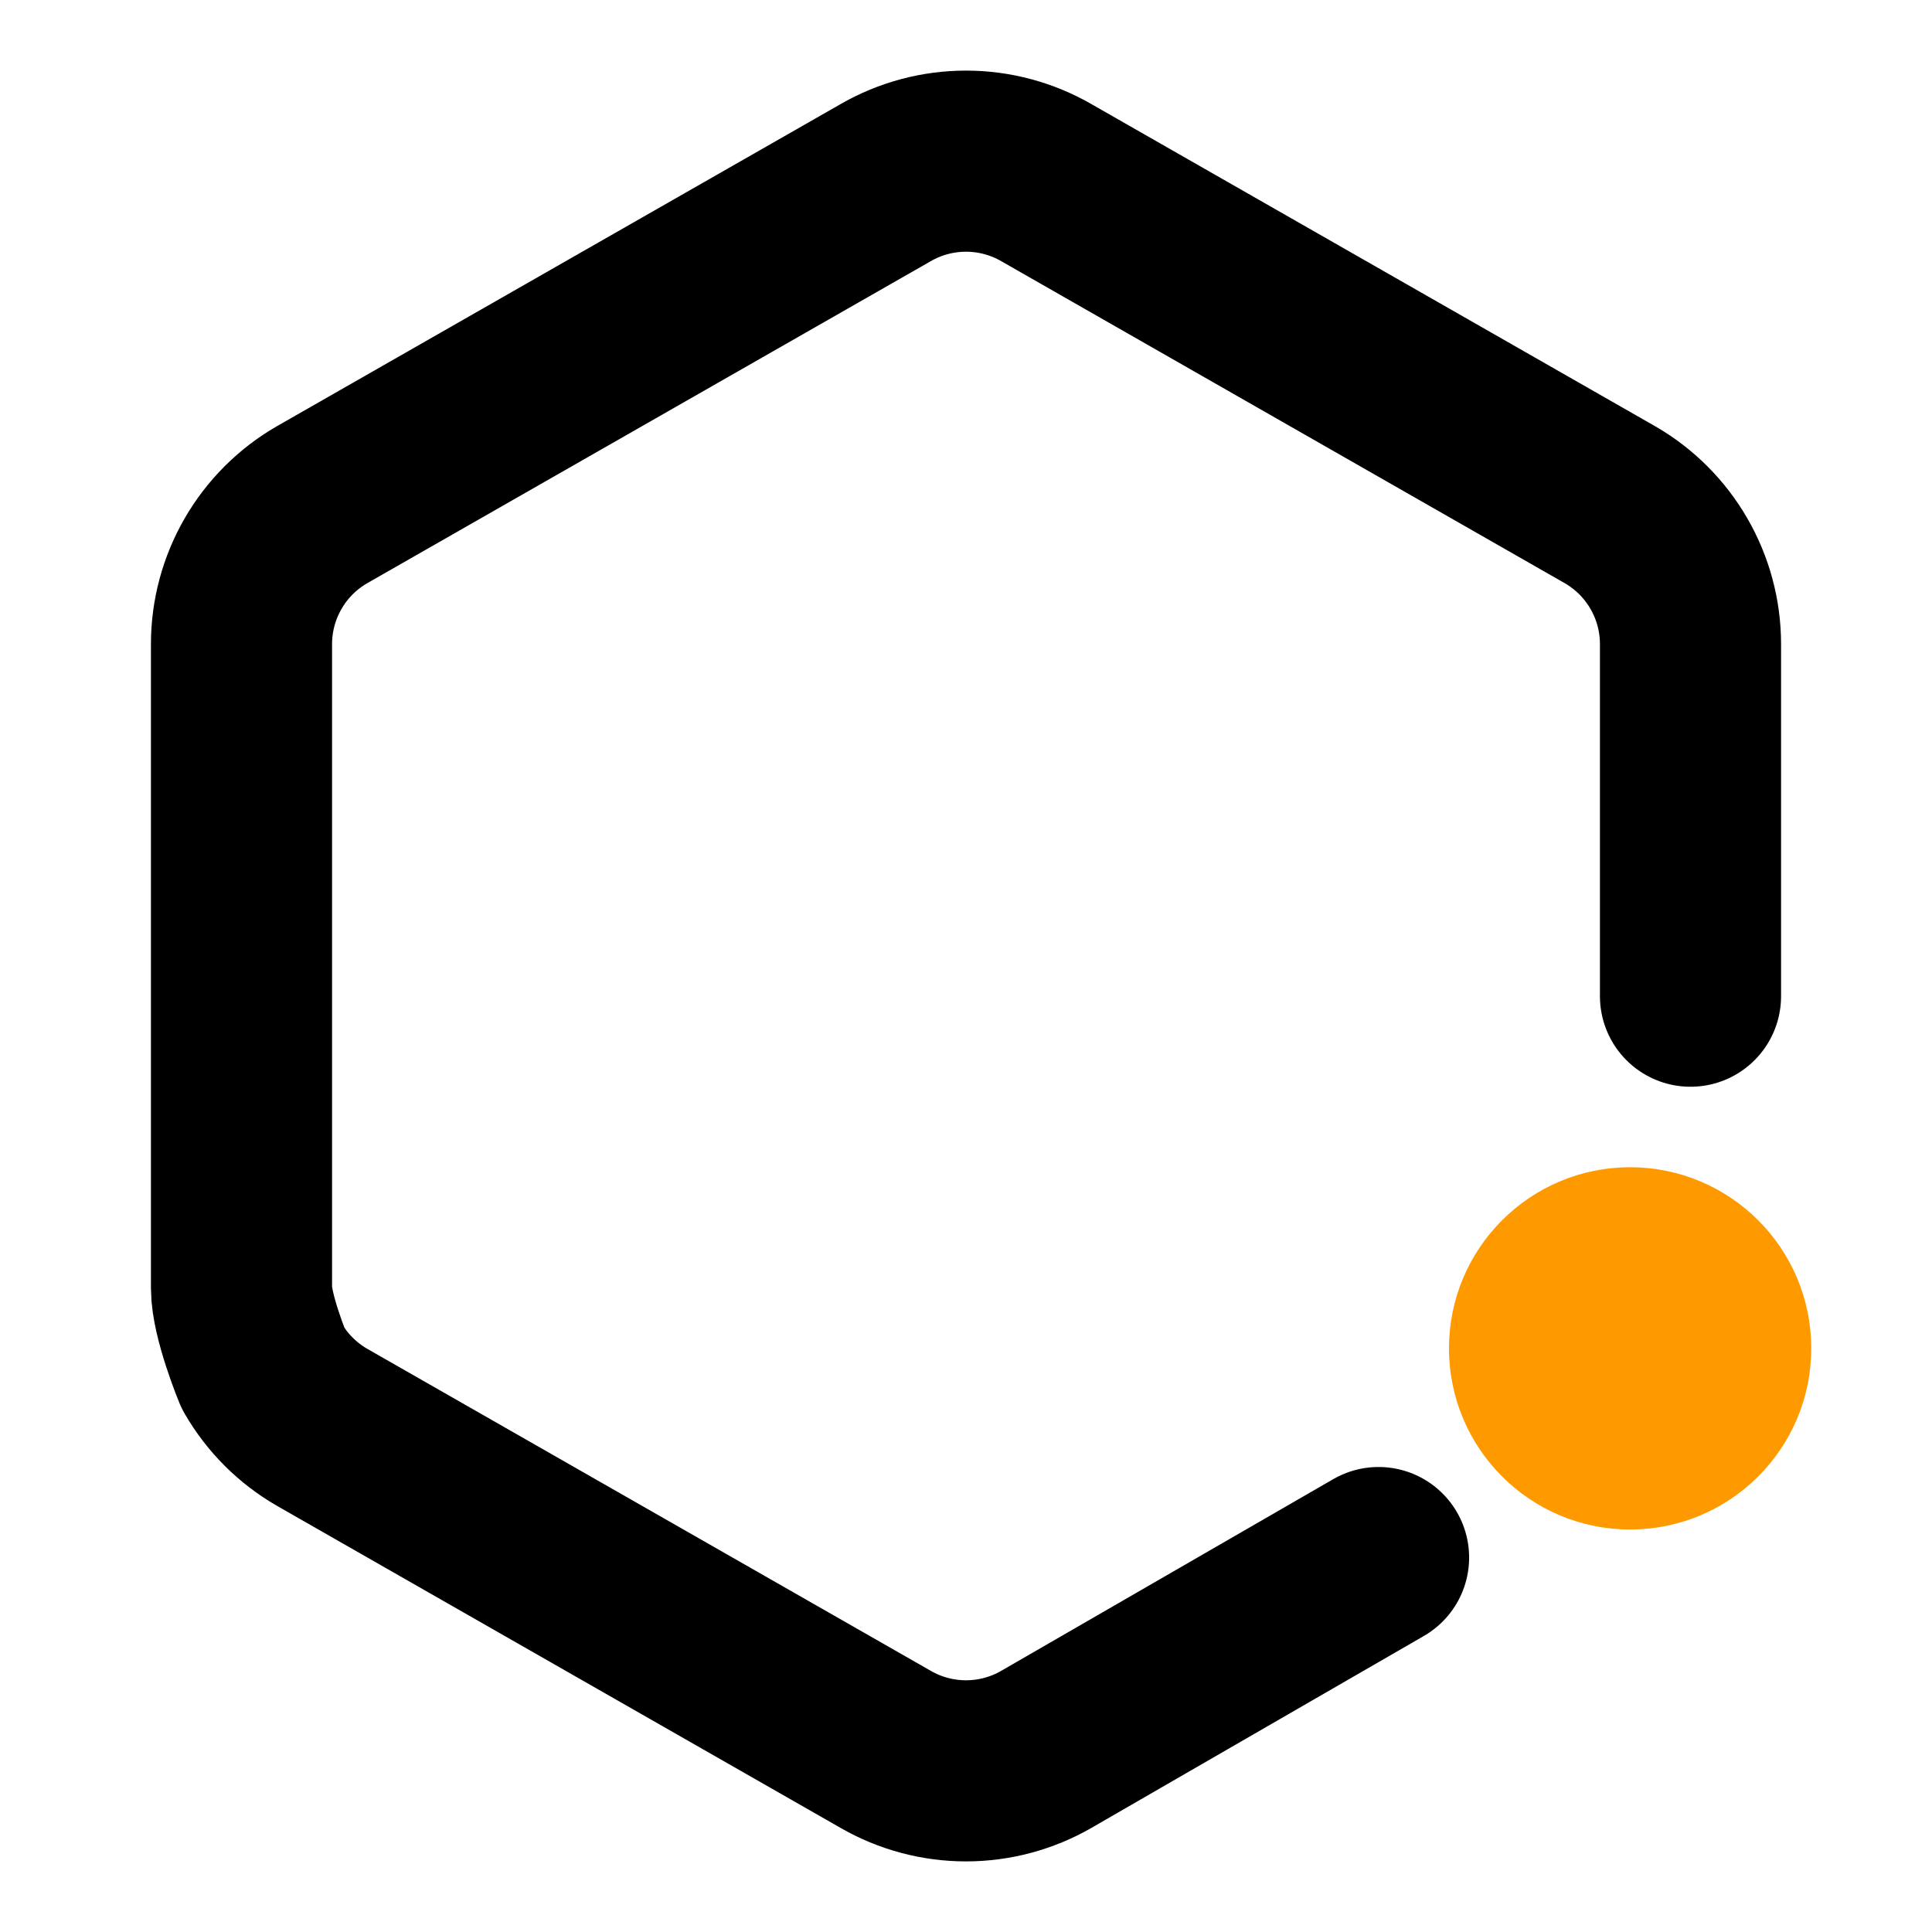
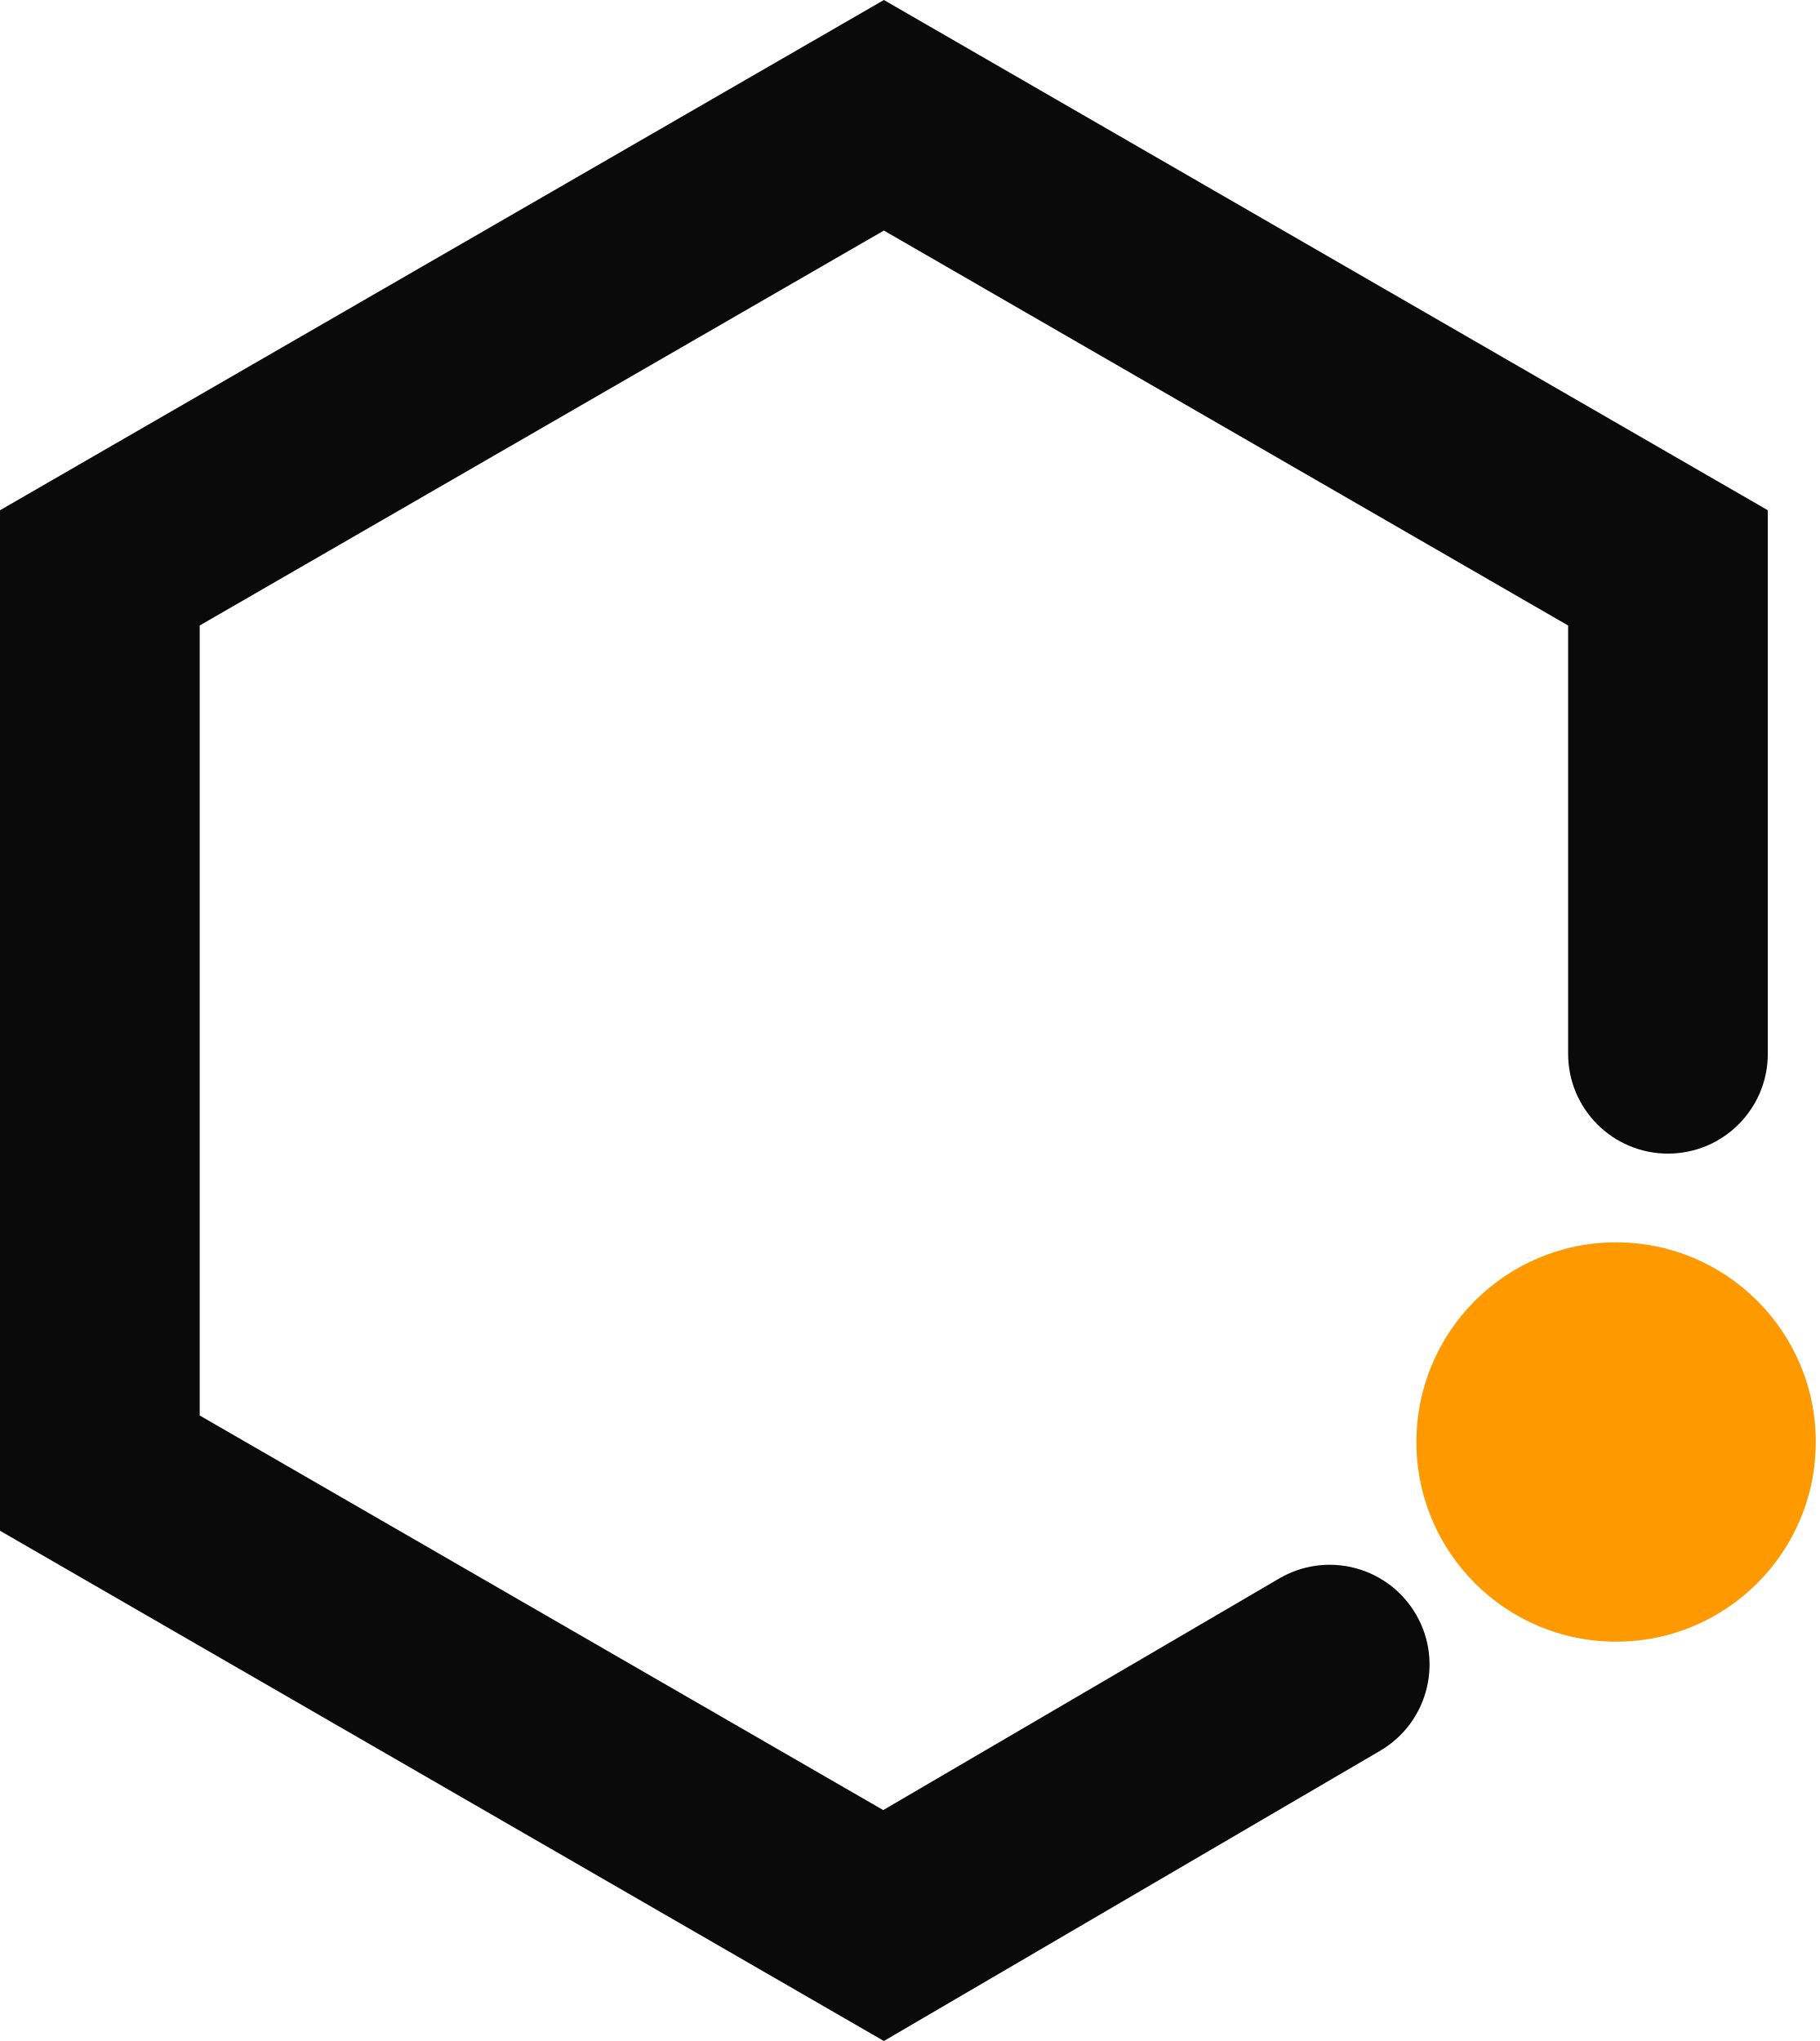
- <svg xmlns="http://www.w3.org/2000/svg" width="96" height="96" viewBox="0 0 96 96" fill="none">
-   <path d="M84 49.5V32C83.999 30.597 83.628 29.219 82.926 28.005C82.224 26.79 81.215 25.781 80 25.08L52 9.08C50.784 8.378 49.404 8.008 48 8.008C46.596 8.008 45.216 8.378 44 9.08L16 25.08C14.785 25.781 13.776 26.79 13.074 28.005C12.372 29.219 12.001 30.597 12 32V64C12.001 65.403 13.074 67.995 13.074 67.995C13.776 69.21 14.785 70.219 16 70.92L44 86.92C45.216 87.622 46.596 87.992 48 87.992C49.404 87.992 50.784 87.622 52 86.92L68.5 77.394" stroke="black" stroke-width="9" stroke-linecap="round" stroke-linejoin="round" />
-   <path d="M90 67C90 71.971 85.971 76 81 76C76.029 76 72 71.971 72 67C72 62.029 76.029 58 81 58C85.971 58 90 62.029 90 67Z" fill="#FE9A00" />
+ <svg xmlns="http://www.w3.org/2000/svg" width="82" height="92" viewBox="0 0 82 92" fill="none">
+   <path d="M79.675 23V47.5C79.675 49.985 77.66 52 75.175 52C72.689 52 70.675 49.985 70.675 47.5V28.195L39.837 10.392L9 28.195V63.804L39.807 81.591L57.658 71.149C59.737 69.934 62.404 70.571 63.71 72.594C65.1 74.747 64.413 77.624 62.201 78.918L39.837 92L0 69V23L39.837 0L79.675 23Z" fill="#0A0A0A" />
+   <path d="M81.837 65C81.837 69.971 77.808 74 72.837 74C67.866 74 63.837 69.971 63.837 65C63.837 60.029 67.866 56 72.837 56C77.808 56 81.837 60.029 81.837 65Z" fill="#FE9A00" />
</svg>
